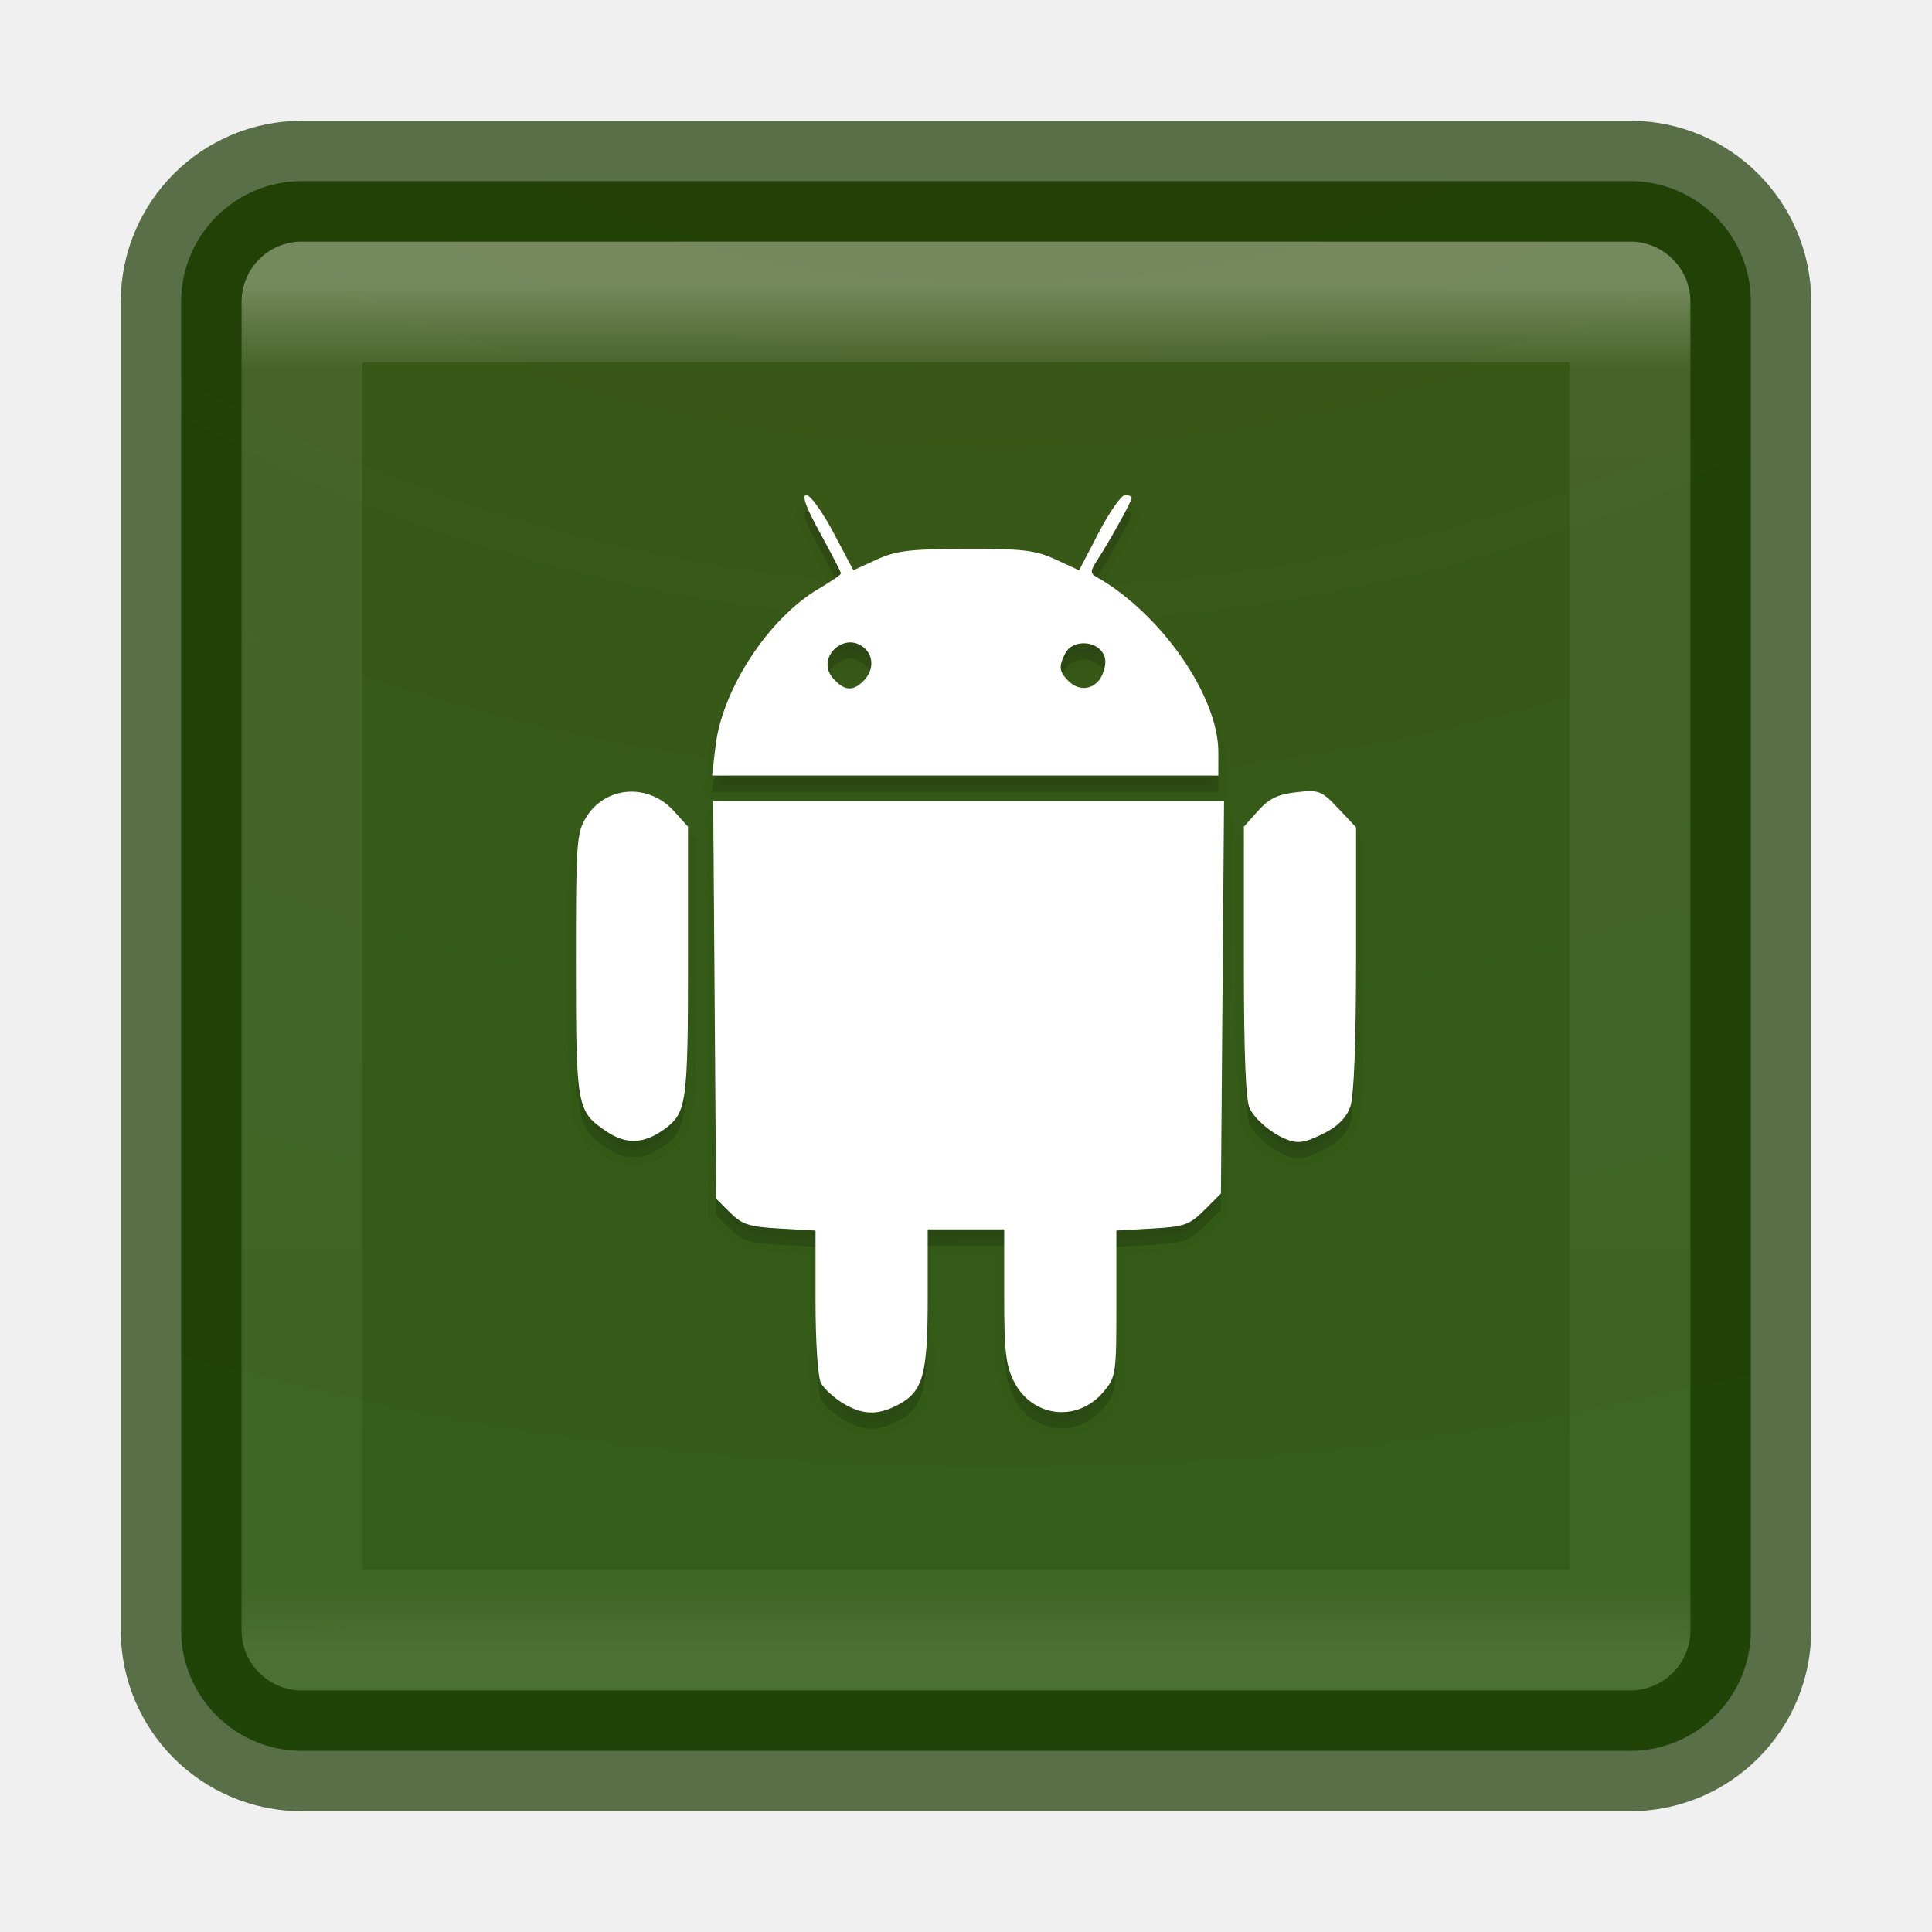
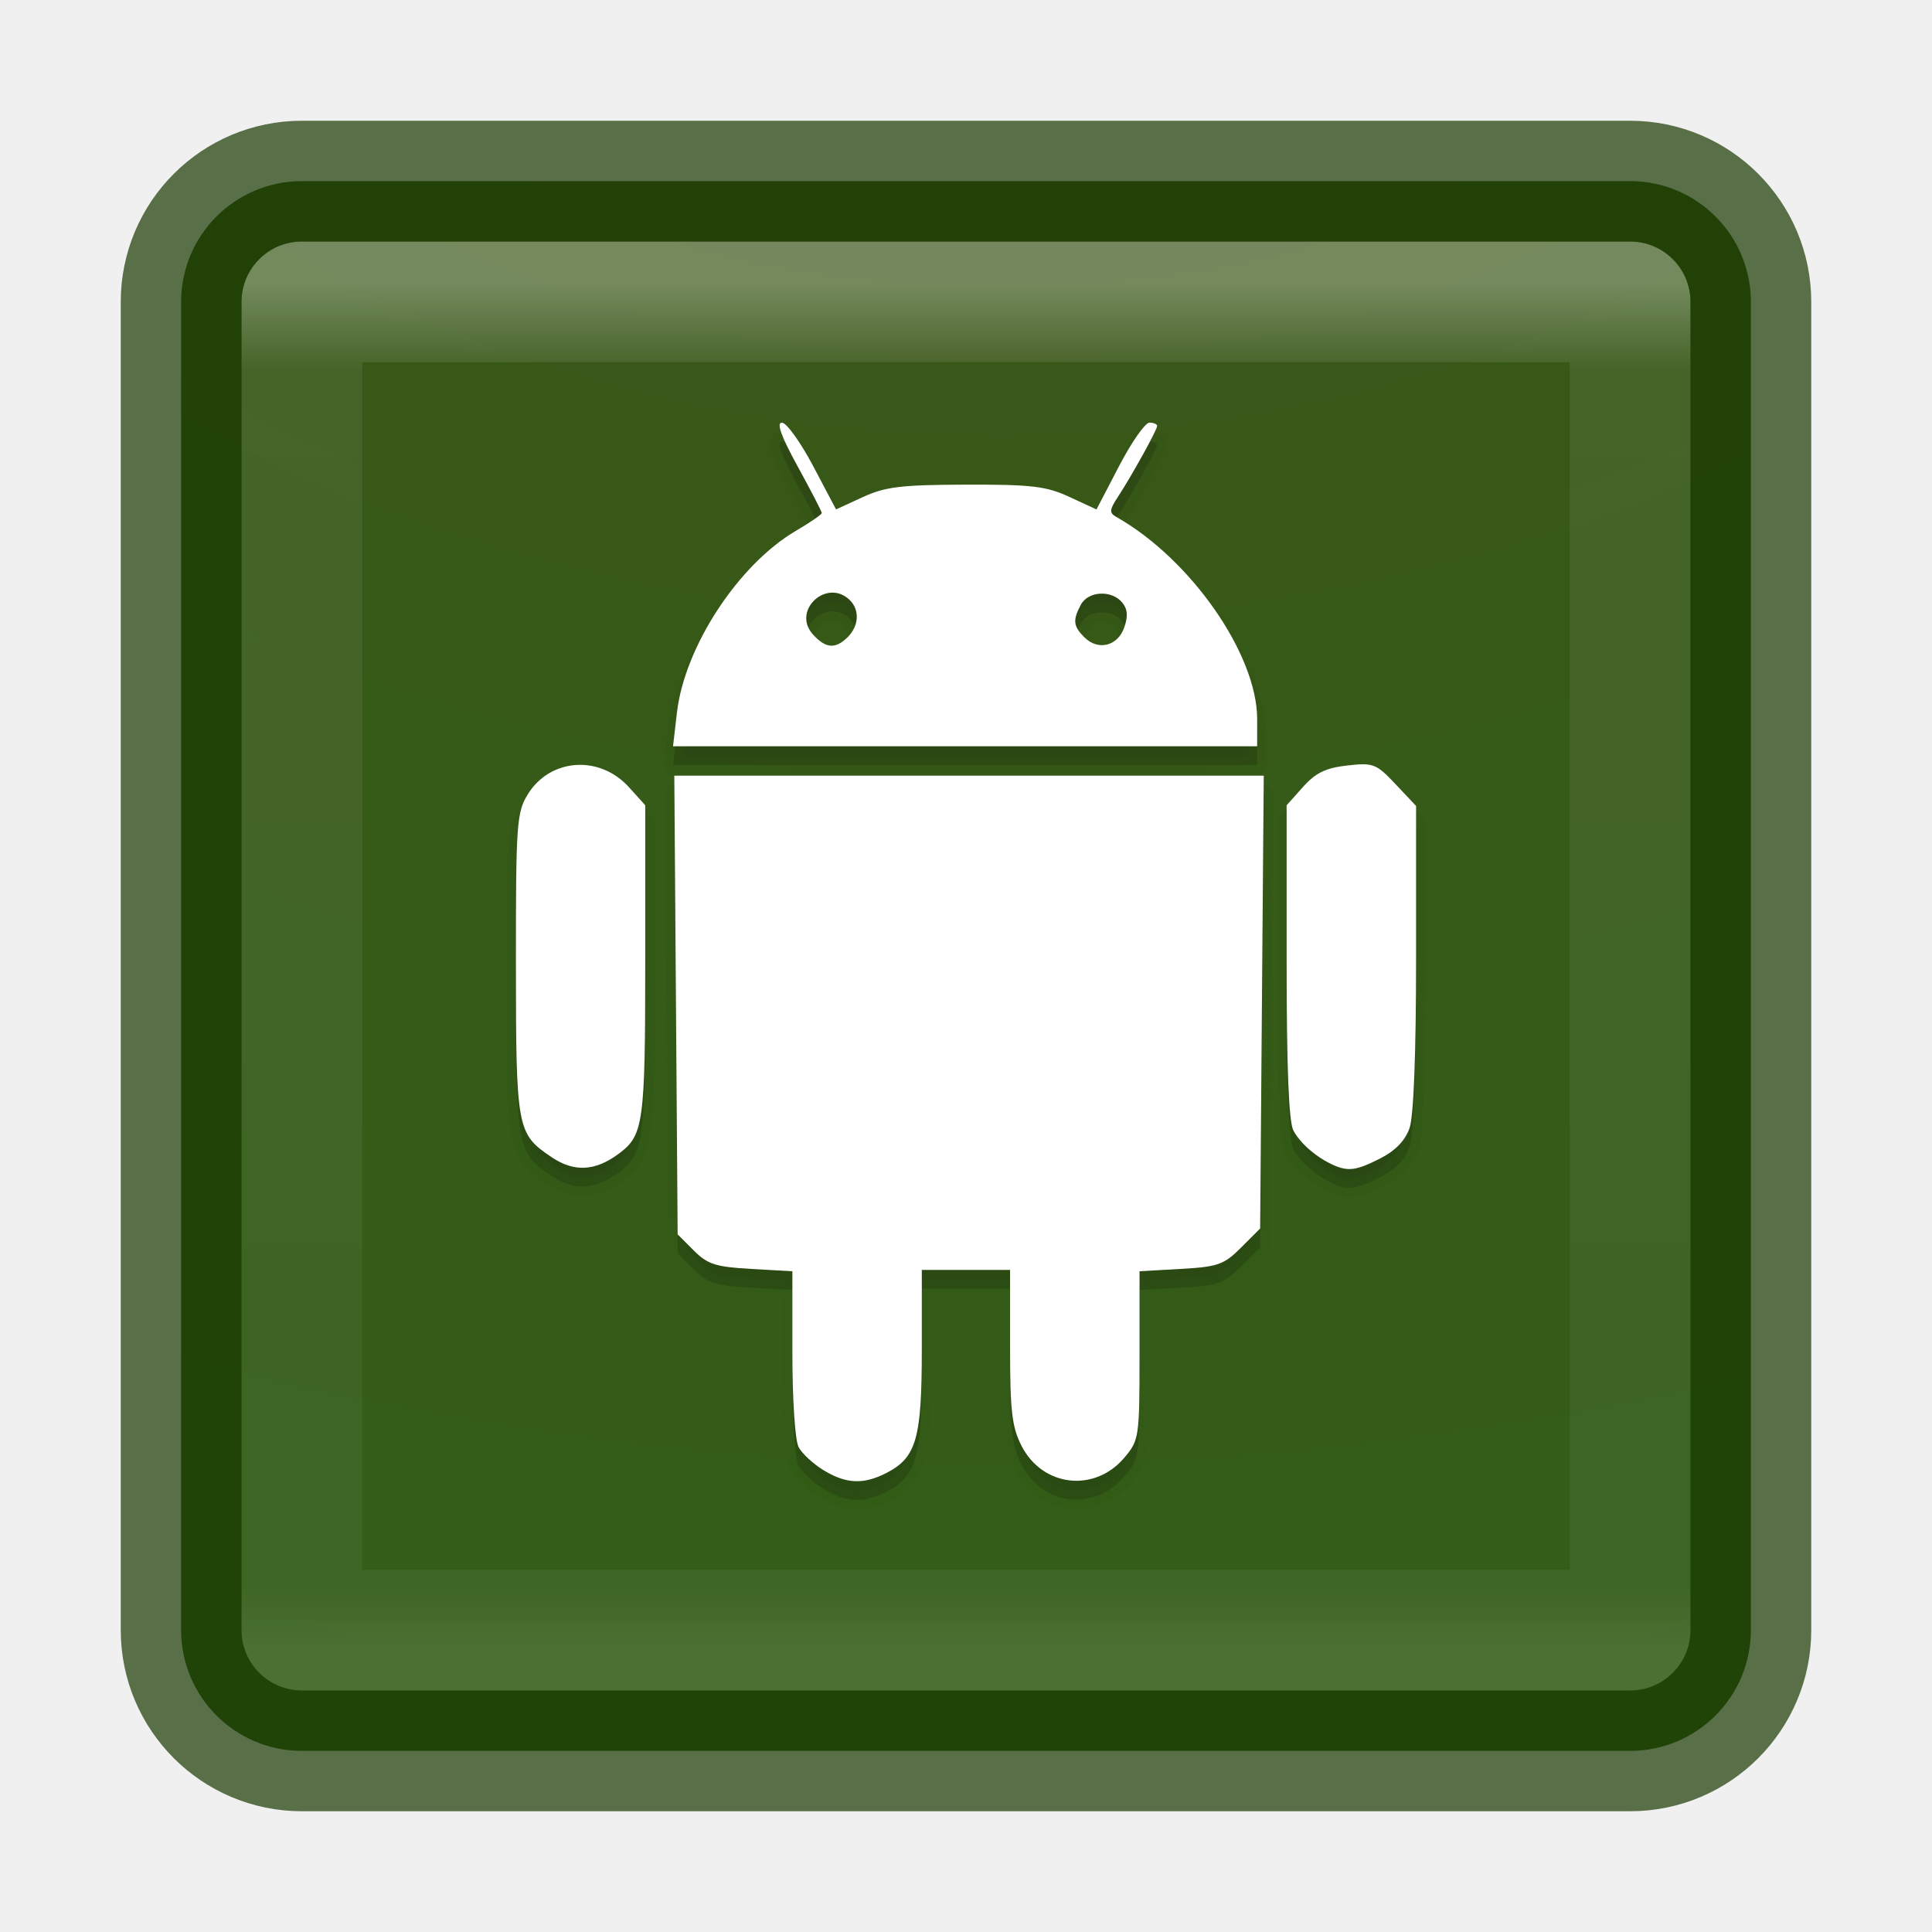
<svg xmlns="http://www.w3.org/2000/svg" xmlns:xlink="http://www.w3.org/1999/xlink" version="1.1" width="16" height="16" id="svg4060">
  <defs id="defs4062">
    <linearGradient x1="20" y1="26" x2="20" y2="13" id="linearGradient3965" xlink:href="#linearGradient3680-6-6-6-3-7-4" gradientUnits="userSpaceOnUse" gradientTransform="matrix(0.3445379,0,0,0.3445379,-0.032751,-0.124165)" />
    <linearGradient id="linearGradient3680-6-6-6-3-7-4">
      <stop id="stop3682-4-6-1-3-7-5" style="stop-color:#dcdcdc;stop-opacity:1" offset="0" />
      <stop id="stop3684-8-5-8-0-2-3" style="stop-color:#ffffff;stop-opacity:1" offset="1" />
    </linearGradient>
    <linearGradient x1="24" y1="5" x2="24" y2="43" id="linearGradient3896" xlink:href="#linearGradient3924-4-8" gradientUnits="userSpaceOnUse" gradientTransform="matrix(0.2972973,0,0,0.2972973,0.8648697,0.8648672)" />
    <linearGradient id="linearGradient3924-4-8">
      <stop id="stop3926-0-4" style="stop-color:#ffffff;stop-opacity:1" offset="0" />
      <stop id="stop3928-6-8" style="stop-color:#ffffff;stop-opacity:0.235" offset="0.063" />
      <stop id="stop3930-2-1" style="stop-color:#ffffff;stop-opacity:0.157" offset="0.951" />
      <stop id="stop3932-9-0" style="stop-color:#ffffff;stop-opacity:0.392" offset="1" />
    </linearGradient>
    <linearGradient id="linearGradient2867-449-88-871-390-598-476-591-434-148-57-177-8-3-3-6-4-8-8-8-5-7">
      <stop id="stop3750-1-0-7-6-6-1-3-9-3-0" style="stop-color:#304000;stop-opacity:1;" offset="0" />
      <stop id="stop3752-3-7-4-0-32-8-923-0-7-8" style="stop-color:#224800;stop-opacity:1;" offset="0.262" />
      <stop id="stop3754-1-8-5-2-7-6-7-1-9-4" style="stop-color:#195100;stop-opacity:1;" offset="0.705" />
      <stop id="stop3756-1-6-2-6-6-1-96-6-0-0" style="stop-color:#000000;stop-opacity:1" offset="1" />
    </linearGradient>
    <radialGradient cx="7.118" cy="9.957" r="12.672" fx="7.118" fy="9.957" id="radialGradient4058" xlink:href="#linearGradient2867-449-88-871-390-598-476-591-434-148-57-177-8-3-3-6-4-8-8-8-5-7" gradientUnits="userSpaceOnUse" gradientTransform="matrix(0,3.046748,-3.740434,0,45.52092,-26.29584)" />
  </defs>
  <rect style="color:#000000;display:inline;overflow:visible;visibility:visible;opacity:0.9;fill:url(#radialGradient4058);fill-opacity:1;fill-rule:nonzero;stroke:none;stroke-width:1;marker:none;enable-background:accumulate" id="rect5505-21-7" y="1.5" x="1.5" ry="1" rx="1" height="13" width="13" />
  <rect style="opacity:0.3;fill:none;stroke:url(#linearGradient3896);stroke-width:1;stroke-linecap:round;stroke-linejoin:round;stroke-miterlimit:4;stroke-dasharray:none;stroke-dashoffset:0;stroke-opacity:1" id="rect6741-0-3" y="2.5" x="2.5" height="11" width="11" />
  <rect style="color:#000000;display:inline;overflow:visible;visibility:visible;opacity:0.7;fill:none;stroke:#183800;stroke-width:1;stroke-linecap:round;stroke-linejoin:round;stroke-miterlimit:4;stroke-dasharray:none;stroke-dashoffset:0;stroke-opacity:1;marker:none;enable-background:accumulate" id="rect5505-21-2-8" y="1.5" x="1.5" ry="1" rx="1" height="13" width="13" />
-   <g style="display:inline" id="g5006" transform="matrix(0.1347191,0,0,0.1347191,-0.6220173,-1.12747)">
+   <g style="display:inline" id="g5006" transform="matrix(0.1554451,0,0,0.1554451,-1.948483,-2.531698)">
    <g transform="translate(4.6088028e-7,1.000116)" id="g4904-9-2" style="opacity:0.07;fill:#000000;fill-opacity:1;stroke:#183800;stroke-linecap:round;stroke-linejoin:round;stroke-opacity:1;display:inline">
      <path style="fill:#000000;fill-opacity:1;stroke:#183800;stroke-linecap:round;stroke-linejoin:round;stroke-opacity:1;display:inline" d="m 56.415,94.618 c -0.549,-0.335 -1.149,-0.889 -1.332,-1.232 -0.19,-0.355 -0.333,-2.506 -0.333,-4.997 l 0,-4.374 -2.198,-0.124 c -1.888,-0.107 -2.319,-0.245 -3.056,-0.983 l -0.859,-0.858 -0.089,-12.219 -0.089,-12.219 15.702,0 15.702,0 -0.096,12.063 -0.096,12.063 -1.014,1.014 c -0.914,0.914 -1.232,1.026 -3.213,1.138 l -2.199,0.124 0,4.486 c 0,4.356 -0.023,4.514 -0.803,5.44 -1.586,1.885 -4.365,1.569 -5.484,-0.625 -0.513,-1.005 -0.61,-1.852 -0.61,-5.284 l 0,-4.088 -2.351,0 -2.351,0 0,4.248 c 0,4.73 -0.289,5.744 -1.871,6.562 -1.228,0.635 -2.157,0.598 -3.36,-0.136 l 0,0 z" id="path4815-8-5" />
      <path style="fill:#000000;fill-opacity:1;stroke:#183800;stroke-linecap:round;stroke-linejoin:round;stroke-opacity:1;display:inline" d="m 48.602,54.242 c 0.406,-3.503 3.273,-7.88 6.34,-9.677 0.756,-0.443 1.374,-0.869 1.374,-0.947 0,-0.078 -0.577,-1.193 -1.282,-2.478 -0.884,-1.611 -1.145,-2.336 -0.841,-2.336 0.243,0 0.991,1.04 1.663,2.311 l 1.221,2.311 1.422,-0.654 c 1.204,-0.554 2.045,-0.656 5.497,-0.665 3.509,-0.01 4.275,0.081 5.515,0.655 l 1.44,0.666 1.205,-2.312 c 0.663,-1.271 1.39,-2.312 1.616,-2.312 0.226,0 0.411,0.079 0.411,0.175 0,0.209 -1.352,2.654 -2.095,3.788 -0.452,0.689 -0.463,0.844 -0.079,1.061 3.963,2.24 7.503,7.321 7.503,10.768 l 0,1.45 -15.56,0 -15.56,0 0.209,-1.803 z m 9.103,-4.019 c 0.587,-0.587 0.637,-1.432 0.116,-1.953 -1.218,-1.218 -3.13,0.541 -1.976,1.817 0.684,0.756 1.201,0.794 1.86,0.136 z m 14.725,-0.507 c 0.211,-0.602 0.179,-0.983 -0.11,-1.332 -0.563,-0.679 -1.808,-0.612 -2.199,0.117 -0.443,0.828 -0.41,1.145 0.185,1.739 0.731,0.731 1.775,0.474 2.125,-0.524 l 0,0 z" id="path4817-0-3" />
      <path style="fill:#000000;fill-opacity:1;stroke:#183800;stroke-linecap:round;stroke-linejoin:round;stroke-opacity:1;display:inline" d="m 83.579,78.358 c -0.894,-0.396 -1.769,-1.15 -2.134,-1.838 -0.249,-0.469 -0.363,-3.302 -0.363,-9.008 l 0,-8.323 0.872,-0.976 c 0.673,-0.753 1.211,-1.014 2.354,-1.143 1.394,-0.157 1.546,-0.099 2.576,0.994 l 1.095,1.161 0,8.081 c 0,5.115 -0.128,8.448 -0.348,9.08 -0.231,0.664 -0.753,1.205 -1.555,1.614 -1.267,0.646 -1.705,0.709 -2.496,0.359 l 0,0 z" id="path4819-0-1" />
      <path style="fill:#000000;fill-opacity:1;stroke:#183800;stroke-linecap:round;stroke-linejoin:round;stroke-opacity:1;display:inline" d="m 41.901,77.923 c -1.829,-1.234 -1.876,-1.492 -1.88,-10.28 -0.003,-7.441 0.04,-8.065 0.622,-9.02 1.186,-1.945 3.832,-2.136 5.406,-0.39 l 0.862,0.956 0,8.288 c 0,8.682 -0.085,9.295 -1.42,10.282 -1.266,0.935 -2.374,0.986 -3.591,0.165 l 0,0 z" id="path4821-9-6" />
    </g>
    <g transform="translate(0,1.000116)" id="g4904-9" style="opacity:0.15;fill:#000000;fill-opacity:1;display:inline">
      <path style="fill:#000000;fill-opacity:1;stroke:none;display:inline" d="m 56.415,94.618 c -0.549,-0.335 -1.149,-0.889 -1.332,-1.232 -0.19,-0.355 -0.333,-2.506 -0.333,-4.997 l 0,-4.374 -2.198,-0.124 c -1.888,-0.107 -2.319,-0.245 -3.056,-0.983 l -0.859,-0.858 -0.089,-12.219 -0.089,-12.219 15.702,0 15.702,0 -0.096,12.063 -0.096,12.063 -1.014,1.014 c -0.914,0.914 -1.232,1.026 -3.213,1.138 l -2.199,0.124 0,4.486 c 0,4.356 -0.023,4.514 -0.803,5.44 -1.586,1.885 -4.365,1.569 -5.484,-0.625 -0.513,-1.005 -0.61,-1.852 -0.61,-5.284 l 0,-4.088 -2.351,0 -2.351,0 0,4.248 c 0,4.73 -0.289,5.744 -1.871,6.562 -1.228,0.635 -2.157,0.598 -3.36,-0.136 l 0,0 z" id="path4815-8" />
      <path style="fill:#000000;fill-opacity:1;stroke:none;display:inline" d="m 48.602,54.242 c 0.406,-3.503 3.273,-7.88 6.34,-9.677 0.756,-0.443 1.374,-0.869 1.374,-0.947 0,-0.078 -0.577,-1.193 -1.282,-2.478 -0.884,-1.611 -1.145,-2.336 -0.841,-2.336 0.243,0 0.991,1.04 1.663,2.311 l 1.221,2.311 1.422,-0.654 c 1.204,-0.554 2.045,-0.656 5.497,-0.665 3.509,-0.01 4.275,0.081 5.515,0.655 l 1.44,0.666 1.205,-2.312 c 0.663,-1.271 1.39,-2.312 1.616,-2.312 0.226,0 0.411,0.079 0.411,0.175 0,0.209 -1.352,2.654 -2.095,3.788 -0.452,0.689 -0.463,0.844 -0.079,1.061 3.963,2.24 7.503,7.321 7.503,10.768 l 0,1.45 -15.56,0 -15.56,0 0.209,-1.803 z m 9.103,-4.019 c 0.587,-0.587 0.637,-1.432 0.116,-1.953 -1.218,-1.218 -3.13,0.541 -1.976,1.817 0.684,0.756 1.201,0.794 1.86,0.136 z m 14.725,-0.507 c 0.211,-0.602 0.179,-0.983 -0.11,-1.332 -0.563,-0.679 -1.808,-0.612 -2.199,0.117 -0.443,0.828 -0.41,1.145 0.185,1.739 0.731,0.731 1.775,0.474 2.125,-0.524 l 0,0 z" id="path4817-0" />
      <path style="fill:#000000;fill-opacity:1;stroke:none;display:inline" d="m 83.579,78.358 c -0.894,-0.396 -1.769,-1.15 -2.134,-1.838 -0.249,-0.469 -0.363,-3.302 -0.363,-9.008 l 0,-8.323 0.872,-0.976 c 0.673,-0.753 1.211,-1.014 2.354,-1.143 1.394,-0.157 1.546,-0.099 2.576,0.994 l 1.095,1.161 0,8.081 c 0,5.115 -0.128,8.448 -0.348,9.08 -0.231,0.664 -0.753,1.205 -1.555,1.614 -1.267,0.646 -1.705,0.709 -2.496,0.359 l 0,0 z" id="path4819-0" />
      <path style="fill:#000000;fill-opacity:1;stroke:none;display:inline" d="m 41.901,77.923 c -1.829,-1.234 -1.876,-1.492 -1.88,-10.28 -0.003,-7.441 0.04,-8.065 0.622,-9.02 1.186,-1.945 3.832,-2.136 5.406,-0.39 l 0.862,0.956 0,8.288 c 0,8.682 -0.085,9.295 -1.42,10.282 -1.266,0.935 -2.374,0.986 -3.591,0.165 l 0,0 z" id="path4821-9" />
    </g>
    <g id="g4904">
      <path style="fill:#ffffff;fill-opacity:1;stroke:none;display:inline" d="m 56.415,94.618 c -0.549,-0.335 -1.149,-0.889 -1.332,-1.232 -0.19,-0.355 -0.333,-2.506 -0.333,-4.997 l 0,-4.374 -2.198,-0.124 c -1.888,-0.107 -2.319,-0.245 -3.056,-0.983 l -0.859,-0.858 -0.089,-12.219 -0.089,-12.219 15.702,0 15.702,0 -0.096,12.063 -0.096,12.063 -1.014,1.014 c -0.914,0.914 -1.232,1.026 -3.213,1.138 l -2.199,0.124 0,4.486 c 0,4.356 -0.023,4.514 -0.803,5.44 -1.586,1.885 -4.365,1.569 -5.484,-0.625 -0.513,-1.005 -0.61,-1.852 -0.61,-5.284 l 0,-4.088 -2.351,0 -2.351,0 0,4.248 c 0,4.73 -0.289,5.744 -1.871,6.562 -1.228,0.635 -2.157,0.598 -3.36,-0.136 l 0,0 z" id="path4815" />
      <path style="fill:#ffffff;fill-opacity:1;stroke:none;display:inline" d="m 48.602,54.242 c 0.406,-3.503 3.273,-7.88 6.34,-9.677 0.756,-0.443 1.374,-0.869 1.374,-0.947 0,-0.078 -0.577,-1.193 -1.282,-2.478 -0.884,-1.611 -1.145,-2.336 -0.841,-2.336 0.243,0 0.991,1.04 1.663,2.311 l 1.221,2.311 1.422,-0.654 c 1.204,-0.554 2.045,-0.656 5.497,-0.665 3.509,-0.01 4.275,0.081 5.515,0.655 l 1.44,0.666 1.205,-2.312 c 0.663,-1.271 1.39,-2.312 1.616,-2.312 0.226,0 0.411,0.079 0.411,0.175 0,0.209 -1.352,2.654 -2.095,3.788 -0.452,0.689 -0.463,0.844 -0.079,1.061 3.963,2.24 7.503,7.321 7.503,10.768 l 0,1.45 -15.56,0 -15.56,0 0.209,-1.803 z m 9.103,-4.019 c 0.587,-0.587 0.637,-1.432 0.116,-1.953 -1.218,-1.218 -3.13,0.541 -1.976,1.817 0.684,0.756 1.201,0.794 1.86,0.136 z m 14.725,-0.507 c 0.211,-0.602 0.179,-0.983 -0.11,-1.332 -0.563,-0.679 -1.808,-0.612 -2.199,0.117 -0.443,0.828 -0.41,1.145 0.185,1.739 0.731,0.731 1.775,0.474 2.125,-0.524 l 0,0 z" id="path4817" />
      <path style="fill:#ffffff;fill-opacity:1;stroke:none;display:inline" d="m 83.579,78.358 c -0.894,-0.396 -1.769,-1.15 -2.134,-1.838 -0.249,-0.469 -0.363,-3.302 -0.363,-9.008 l 0,-8.323 0.872,-0.976 c 0.673,-0.753 1.211,-1.014 2.354,-1.143 1.394,-0.157 1.546,-0.099 2.576,0.994 l 1.095,1.161 0,8.081 c 0,5.115 -0.128,8.448 -0.348,9.08 -0.231,0.664 -0.753,1.205 -1.555,1.614 -1.267,0.646 -1.705,0.709 -2.496,0.359 l 0,0 z" id="path4819" />
      <path style="fill:#ffffff;fill-opacity:1;stroke:none;display:inline" d="m 41.901,77.923 c -1.829,-1.234 -1.876,-1.492 -1.88,-10.28 -0.003,-7.441 0.04,-8.065 0.622,-9.02 1.186,-1.945 3.832,-2.136 5.406,-0.39 l 0.862,0.956 0,8.288 c 0,8.682 -0.085,9.295 -1.42,10.282 -1.266,0.935 -2.374,0.986 -3.591,0.165 l 0,0 z" id="path4821" />
    </g>
  </g>
</svg>
